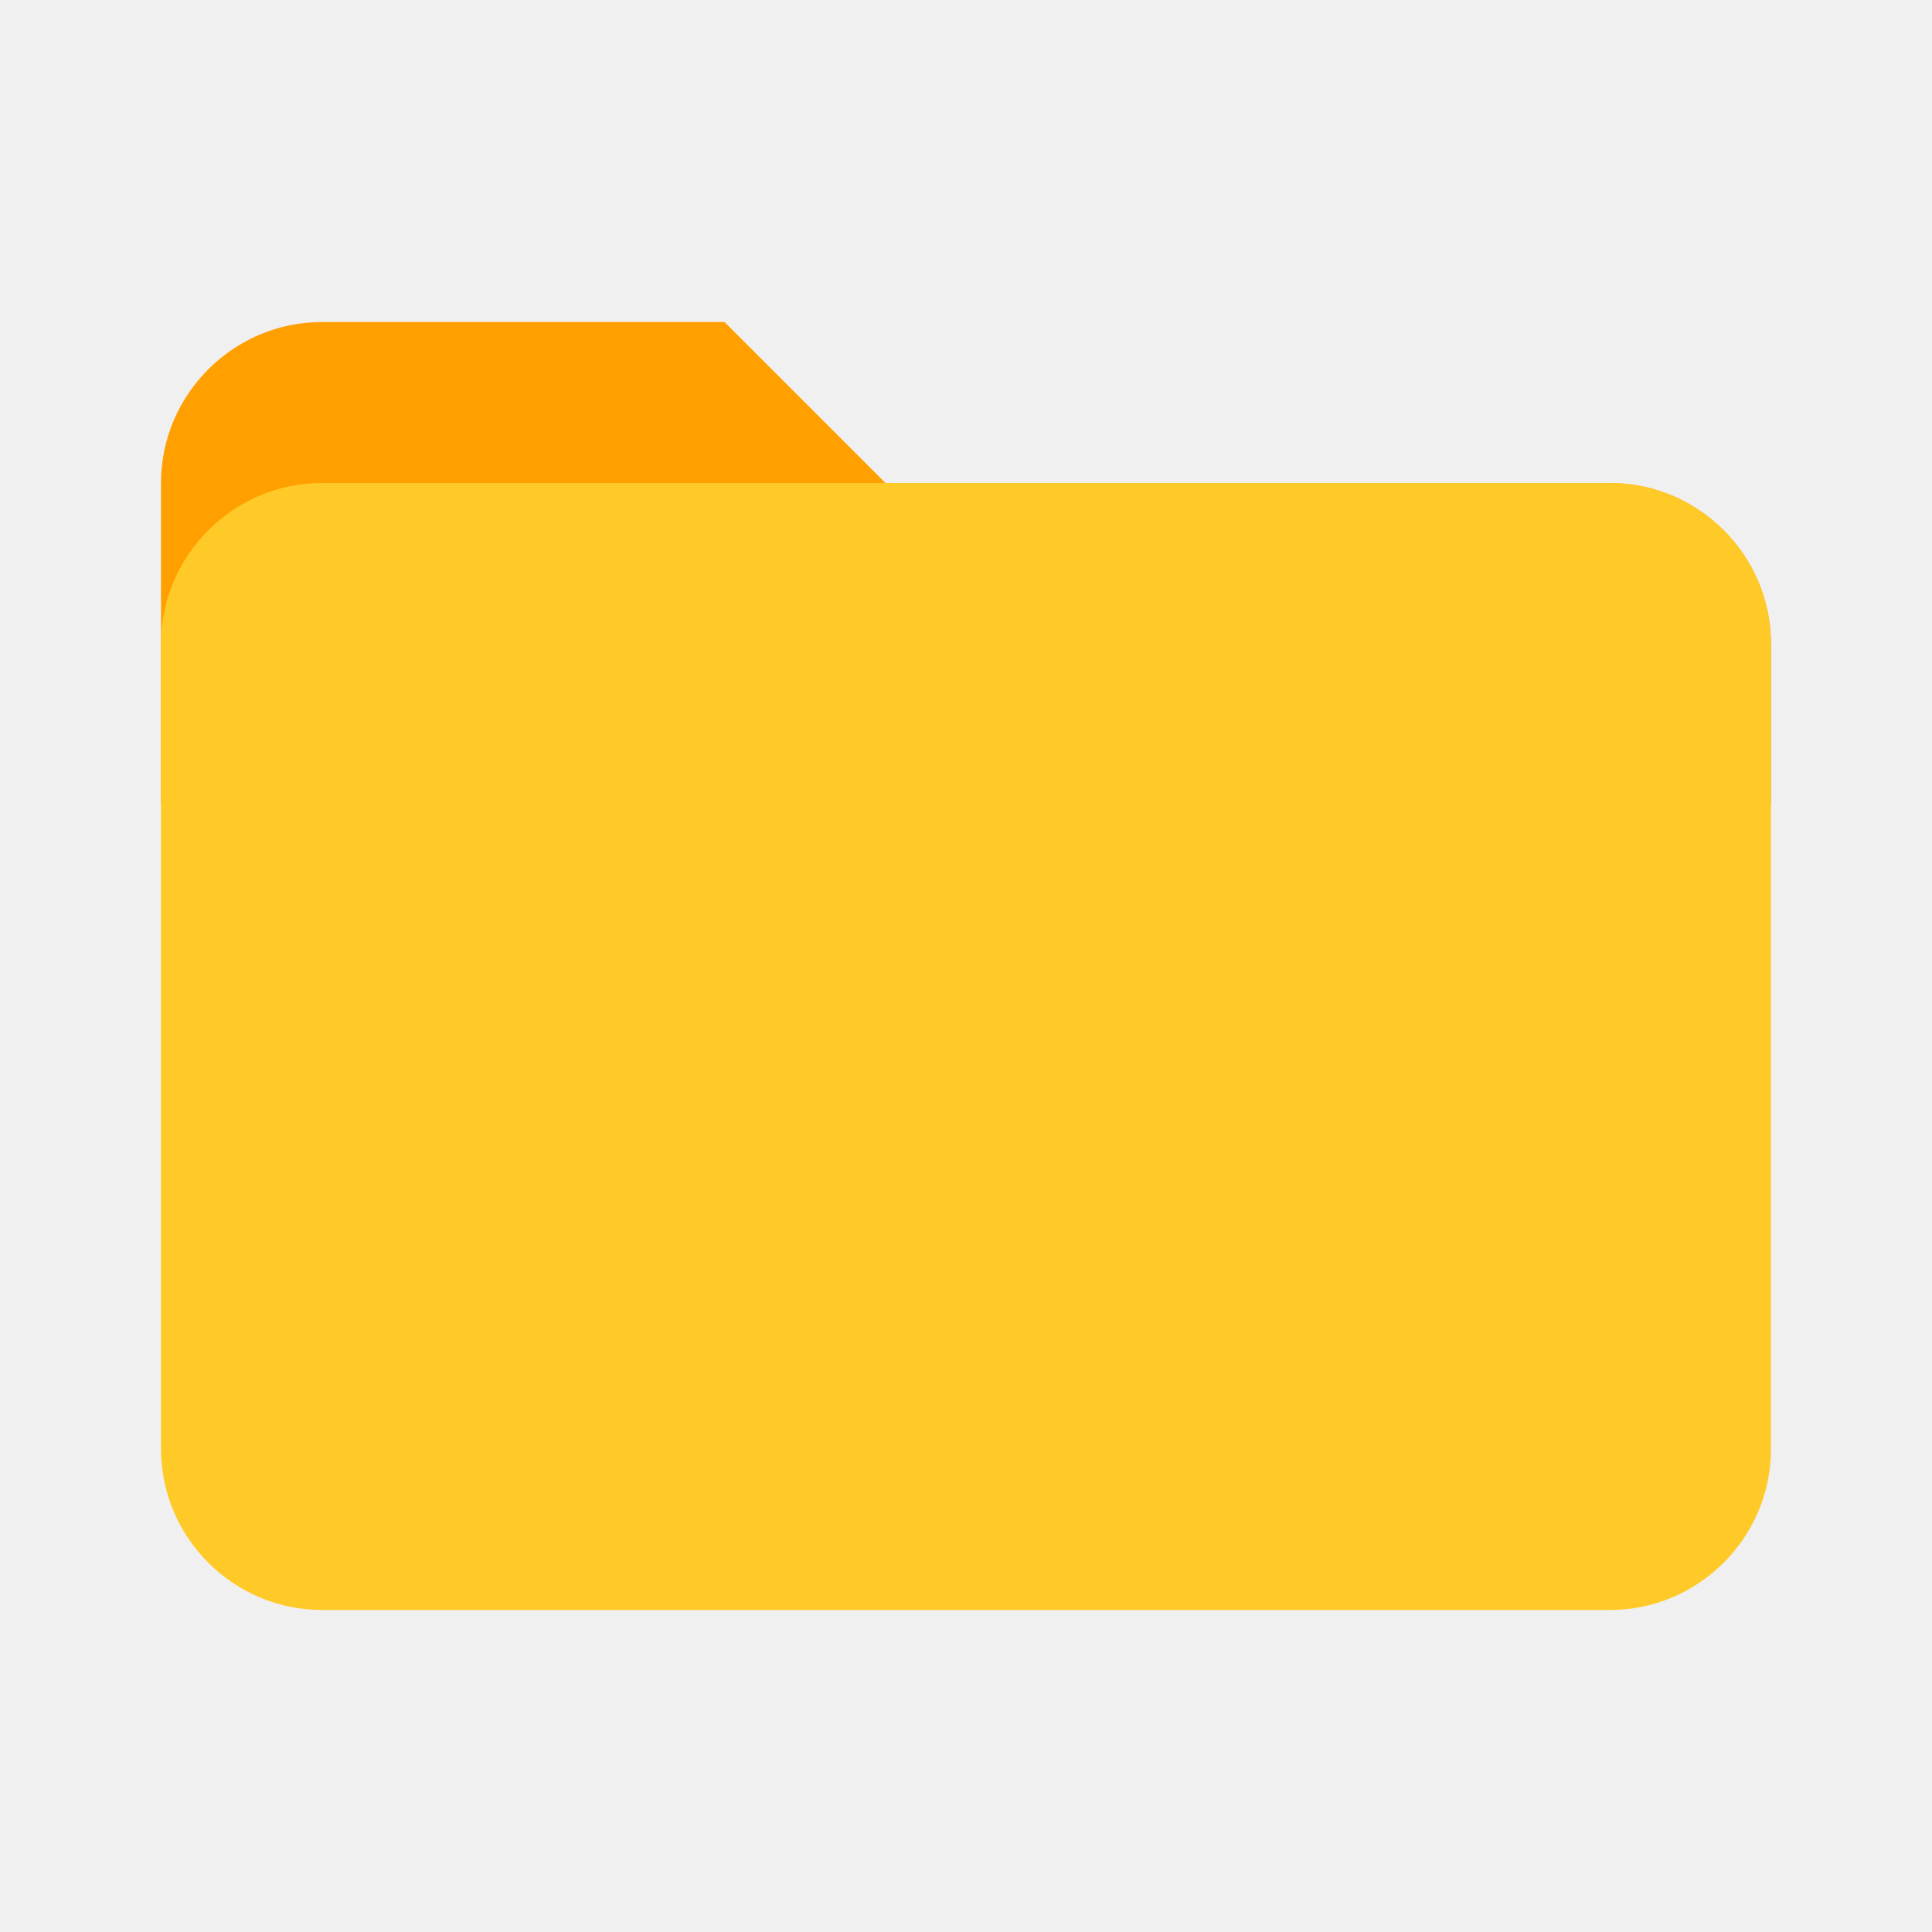
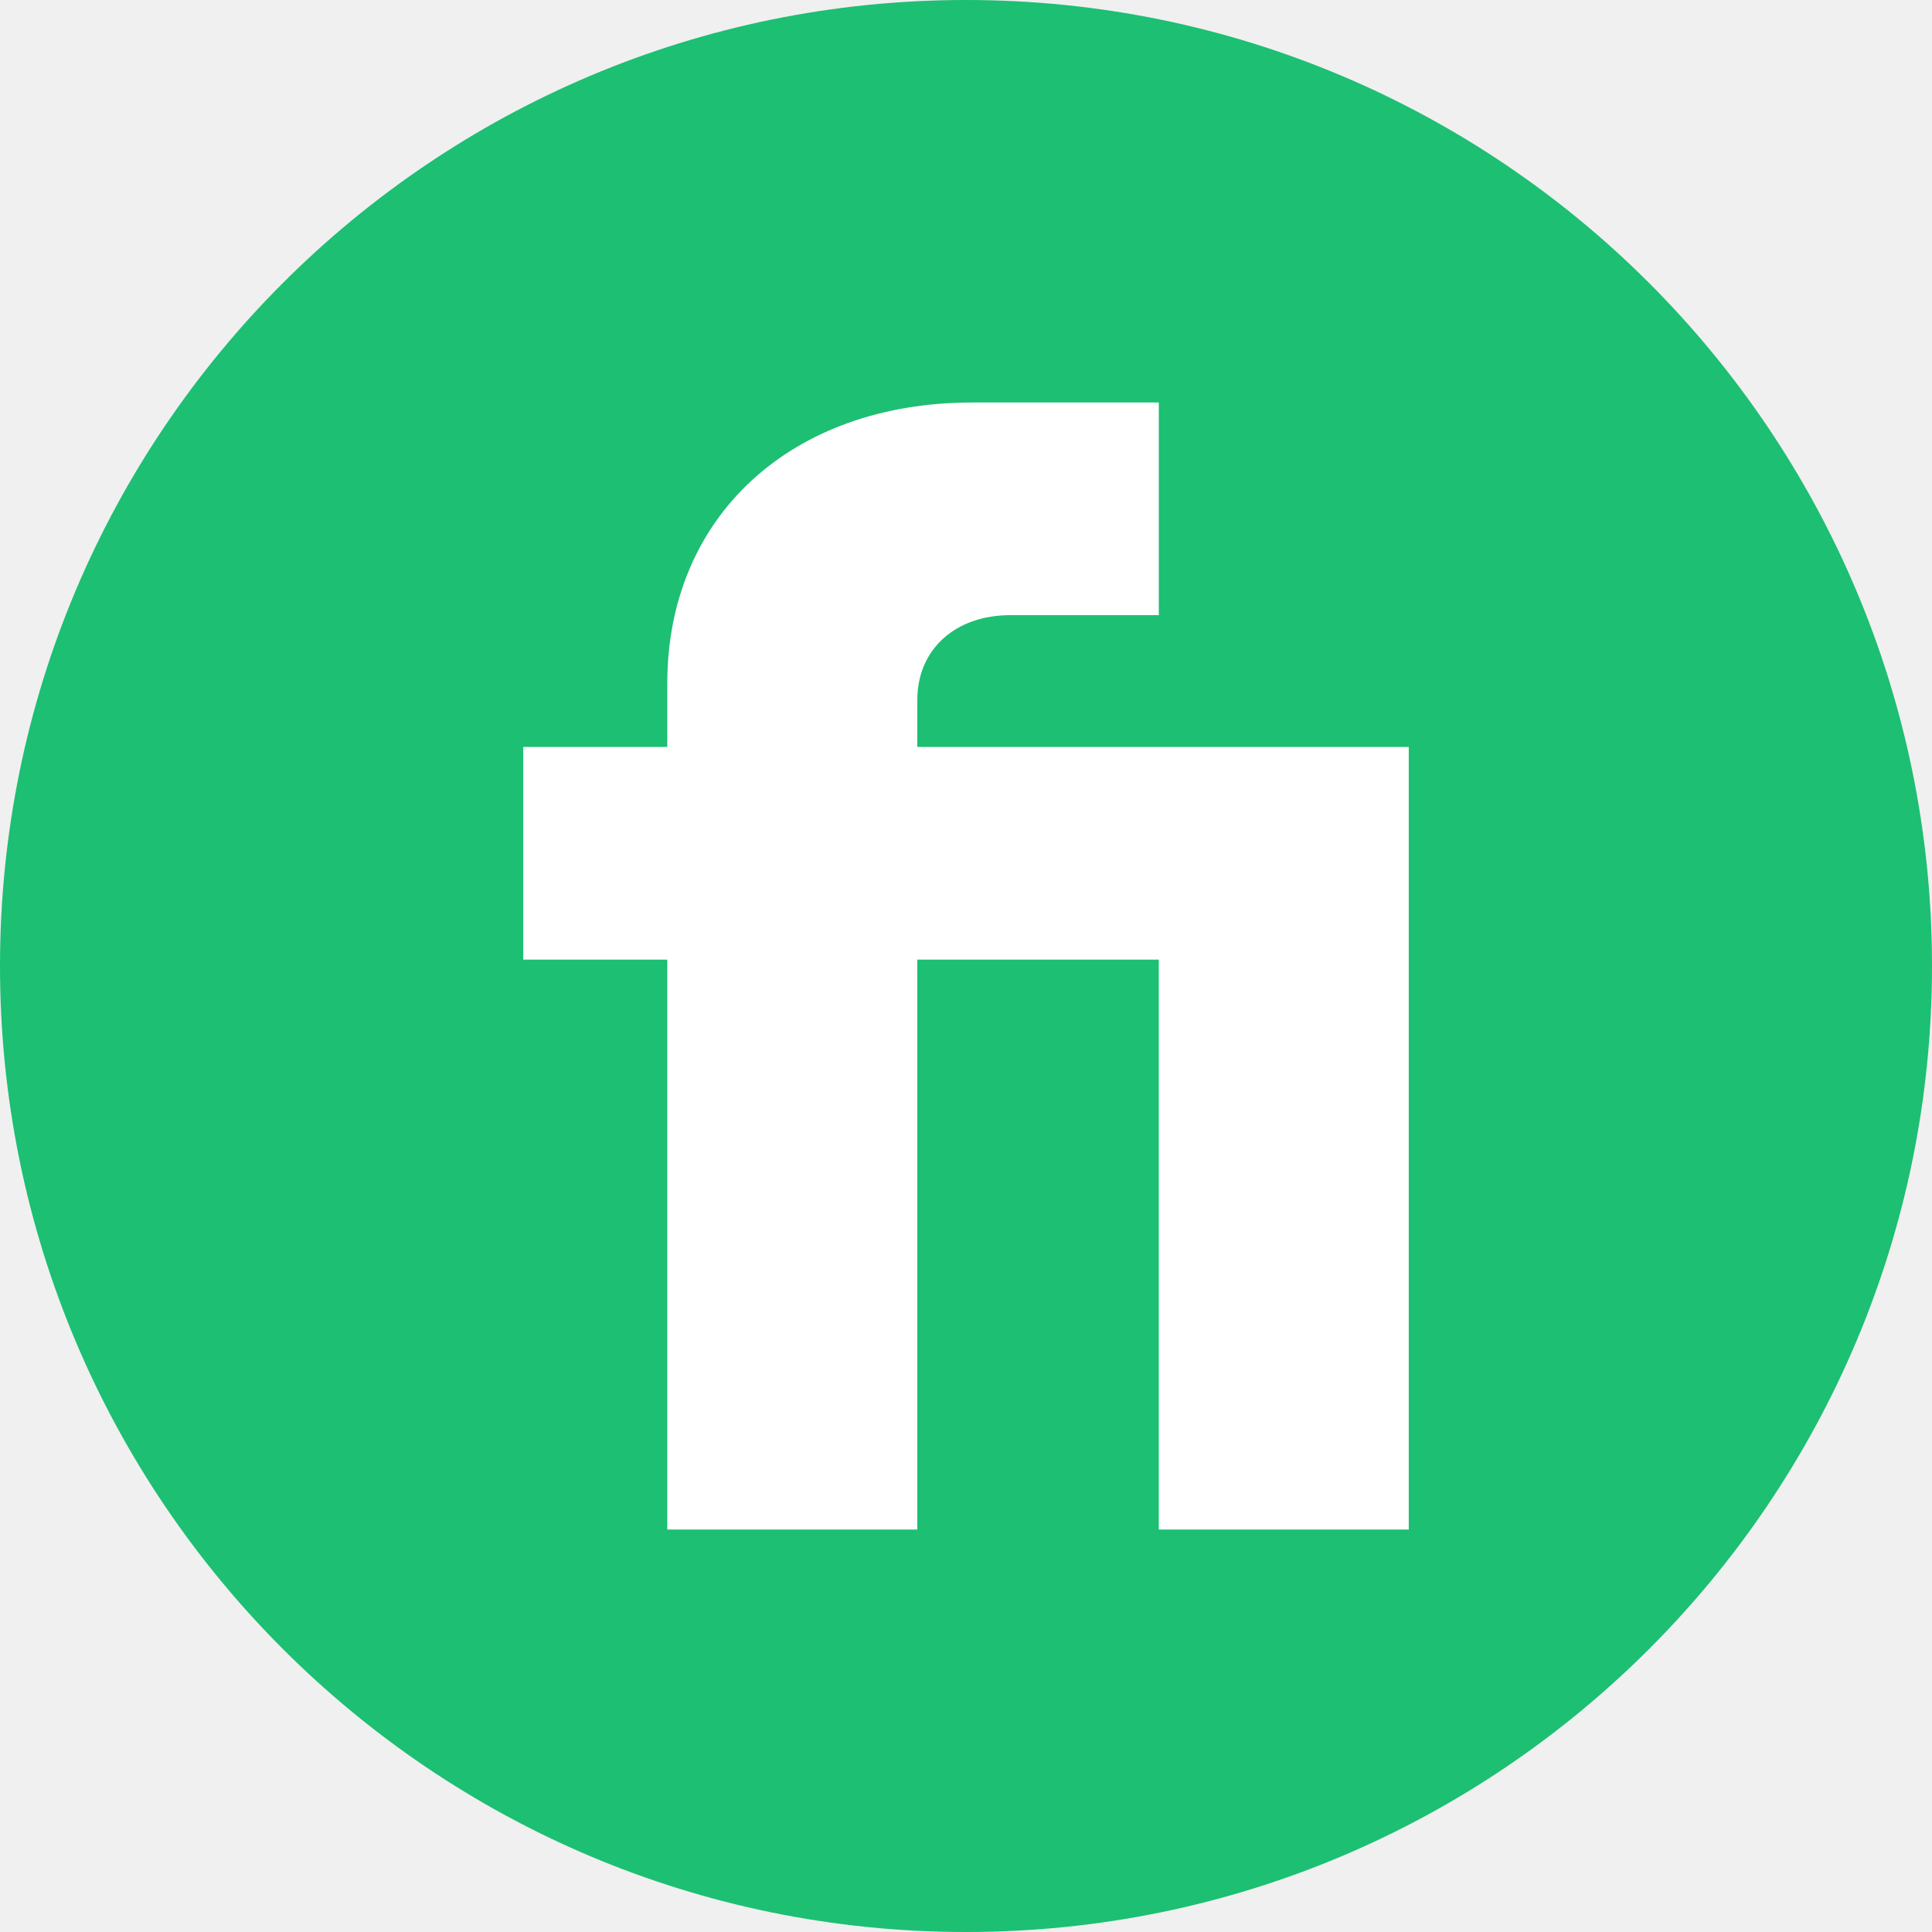
- <svg xmlns="http://www.w3.org/2000/svg" version="1" viewBox="0 0 48 48" enable-background="new 0 0 48 48">
-   <path fill="#FFA000" d="M40,12H22l-4-4H8c-2.2,0-4,1.8-4,4v8h40v-4C44,13.8,42.2,12,40,12z" />
-   <path fill="#FFCA28" d="M40,12H8c-2.2,0-4,1.8-4,4v20c0,2.2,1.8,4,4,4h32c2.2,0,4-1.8,4-4V16C44,13.8,42.2,12,40,12z" />
+ <svg xmlns="http://www.w3.org/2000/svg" width="48" height="48" viewBox="0 0 48 48" fill="none">
+   <circle cx="24" cy="24" r="24" fill="#1DBF73" />
+   <path d="M16.579 38H22.79V23.841H28.79V38H35V18.558H22.79V17.396C22.79 16.128 23.737 15.283 25.105 15.283H28.79V10H24.158C19.632 10 16.579 12.853 16.579 16.974V18.558H13V23.841H16.579V38Z" fill="white" />
</svg>
